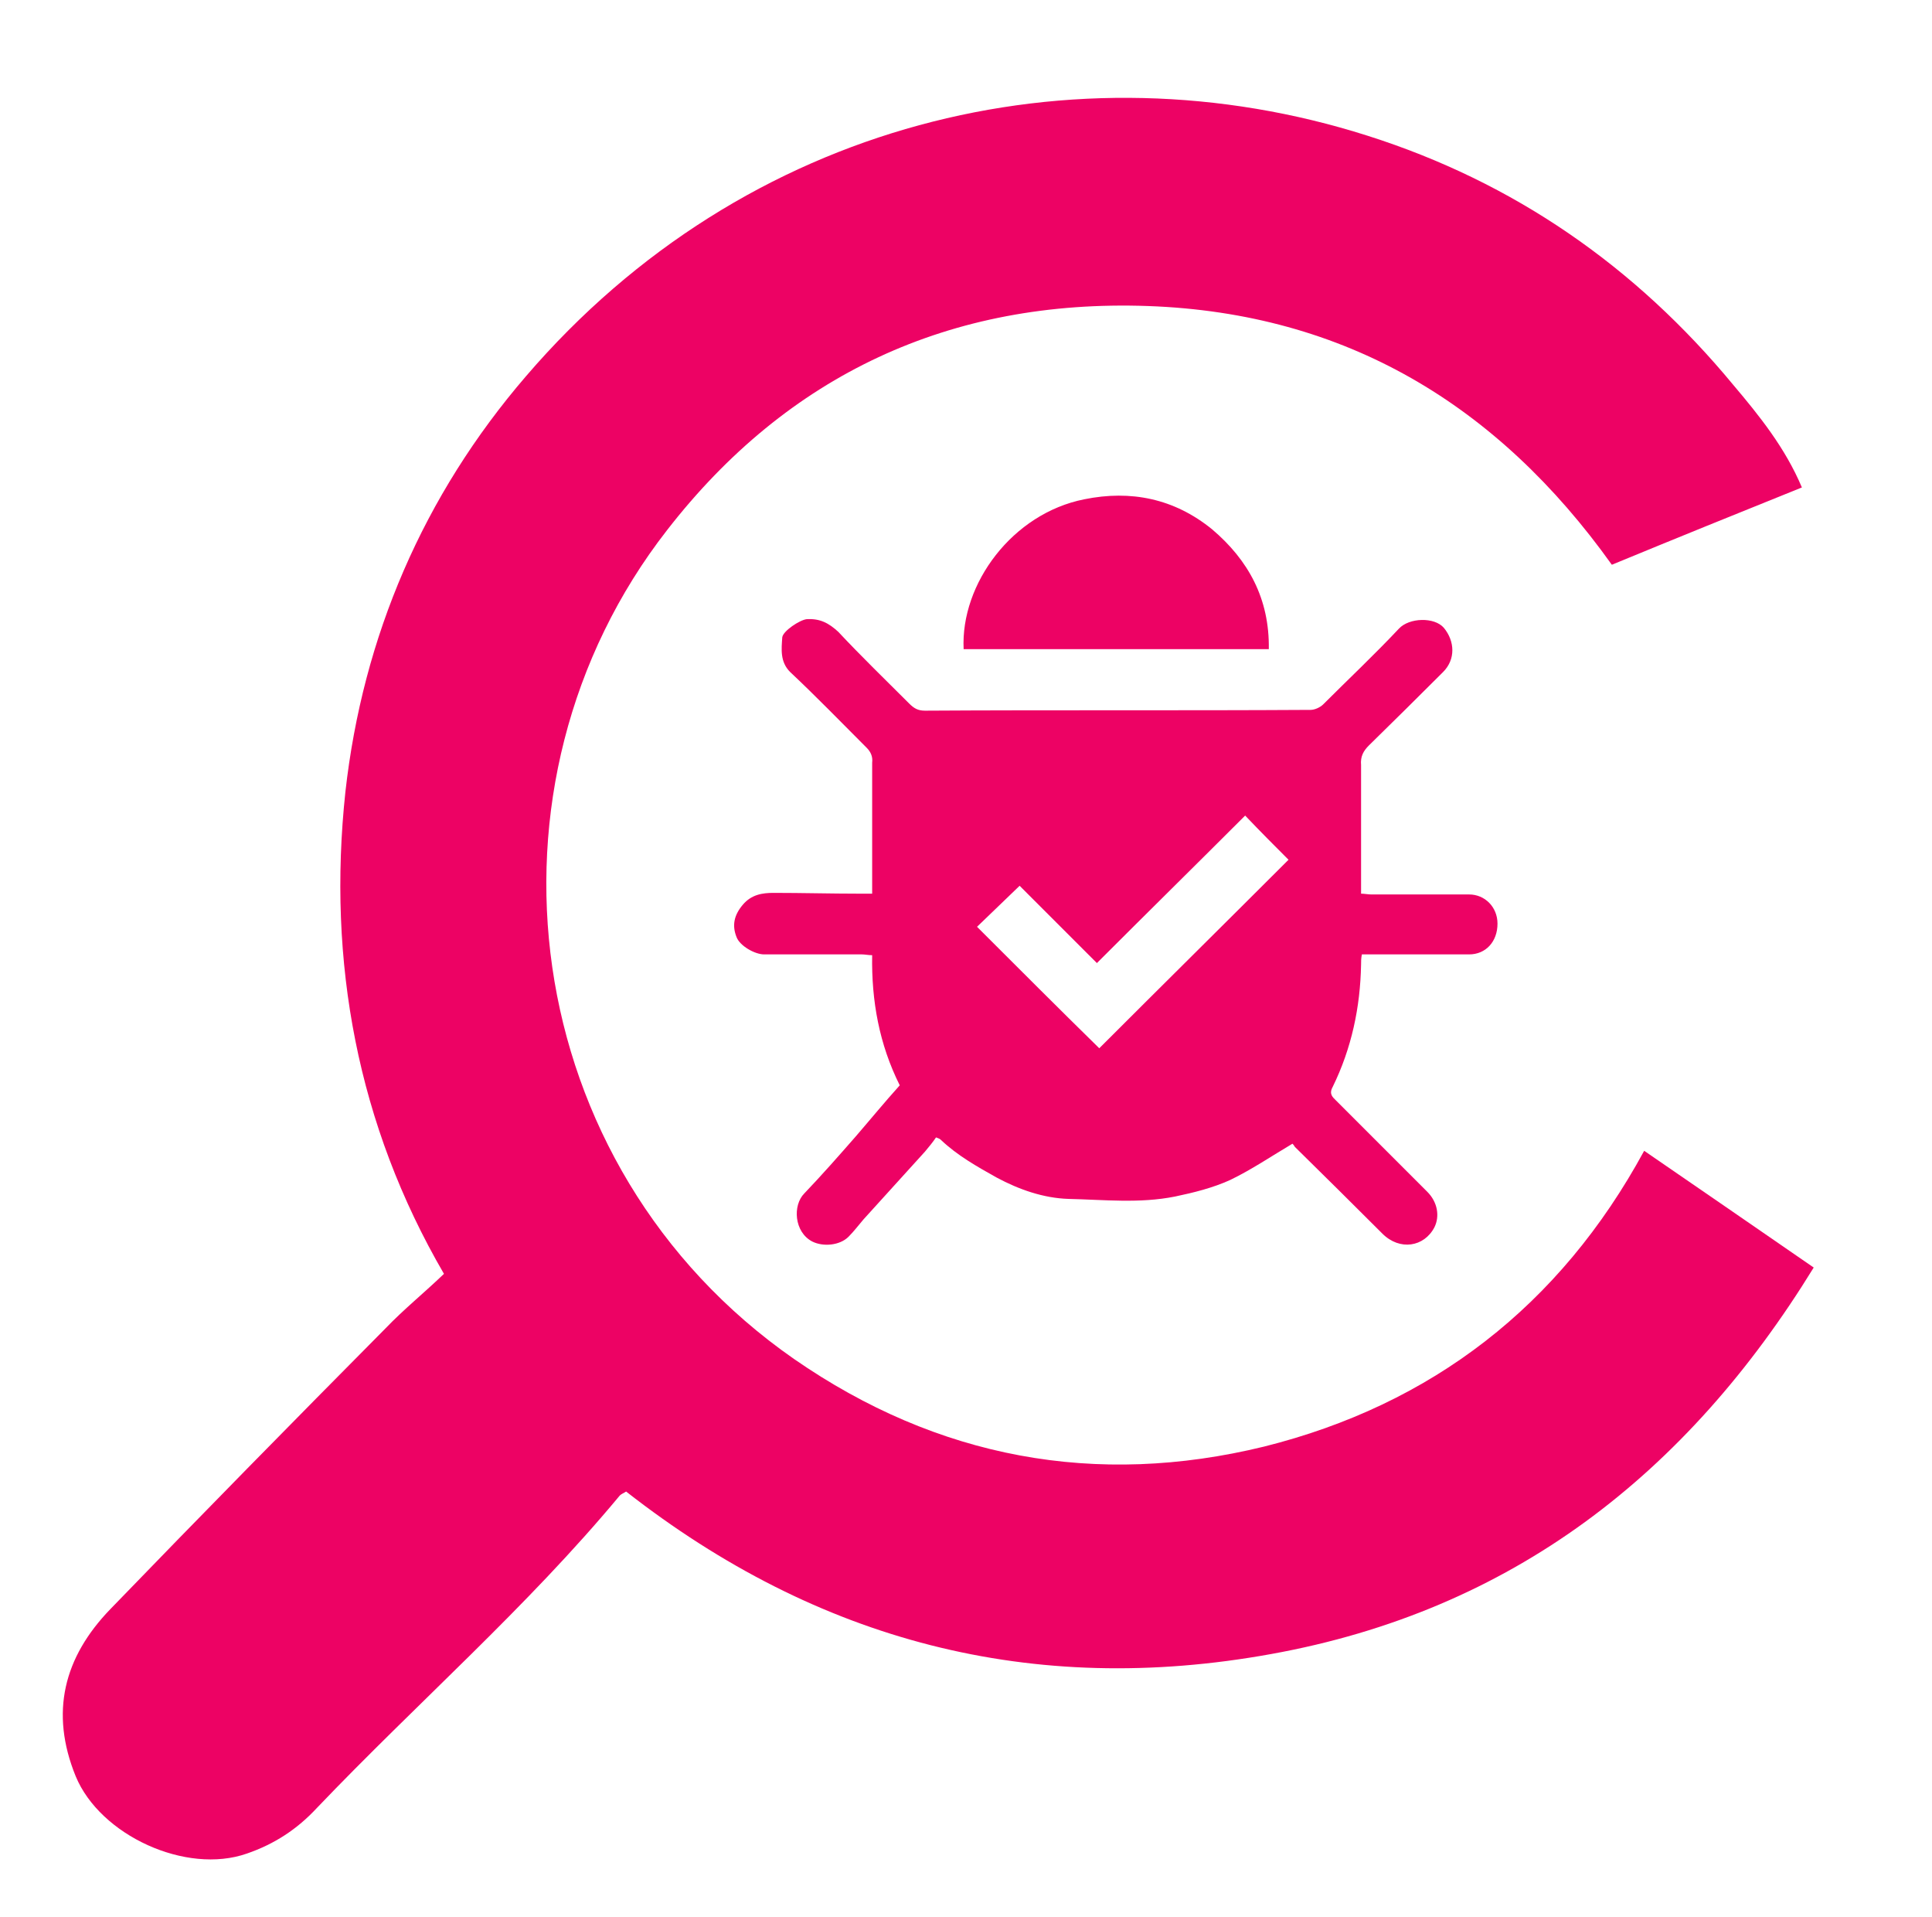
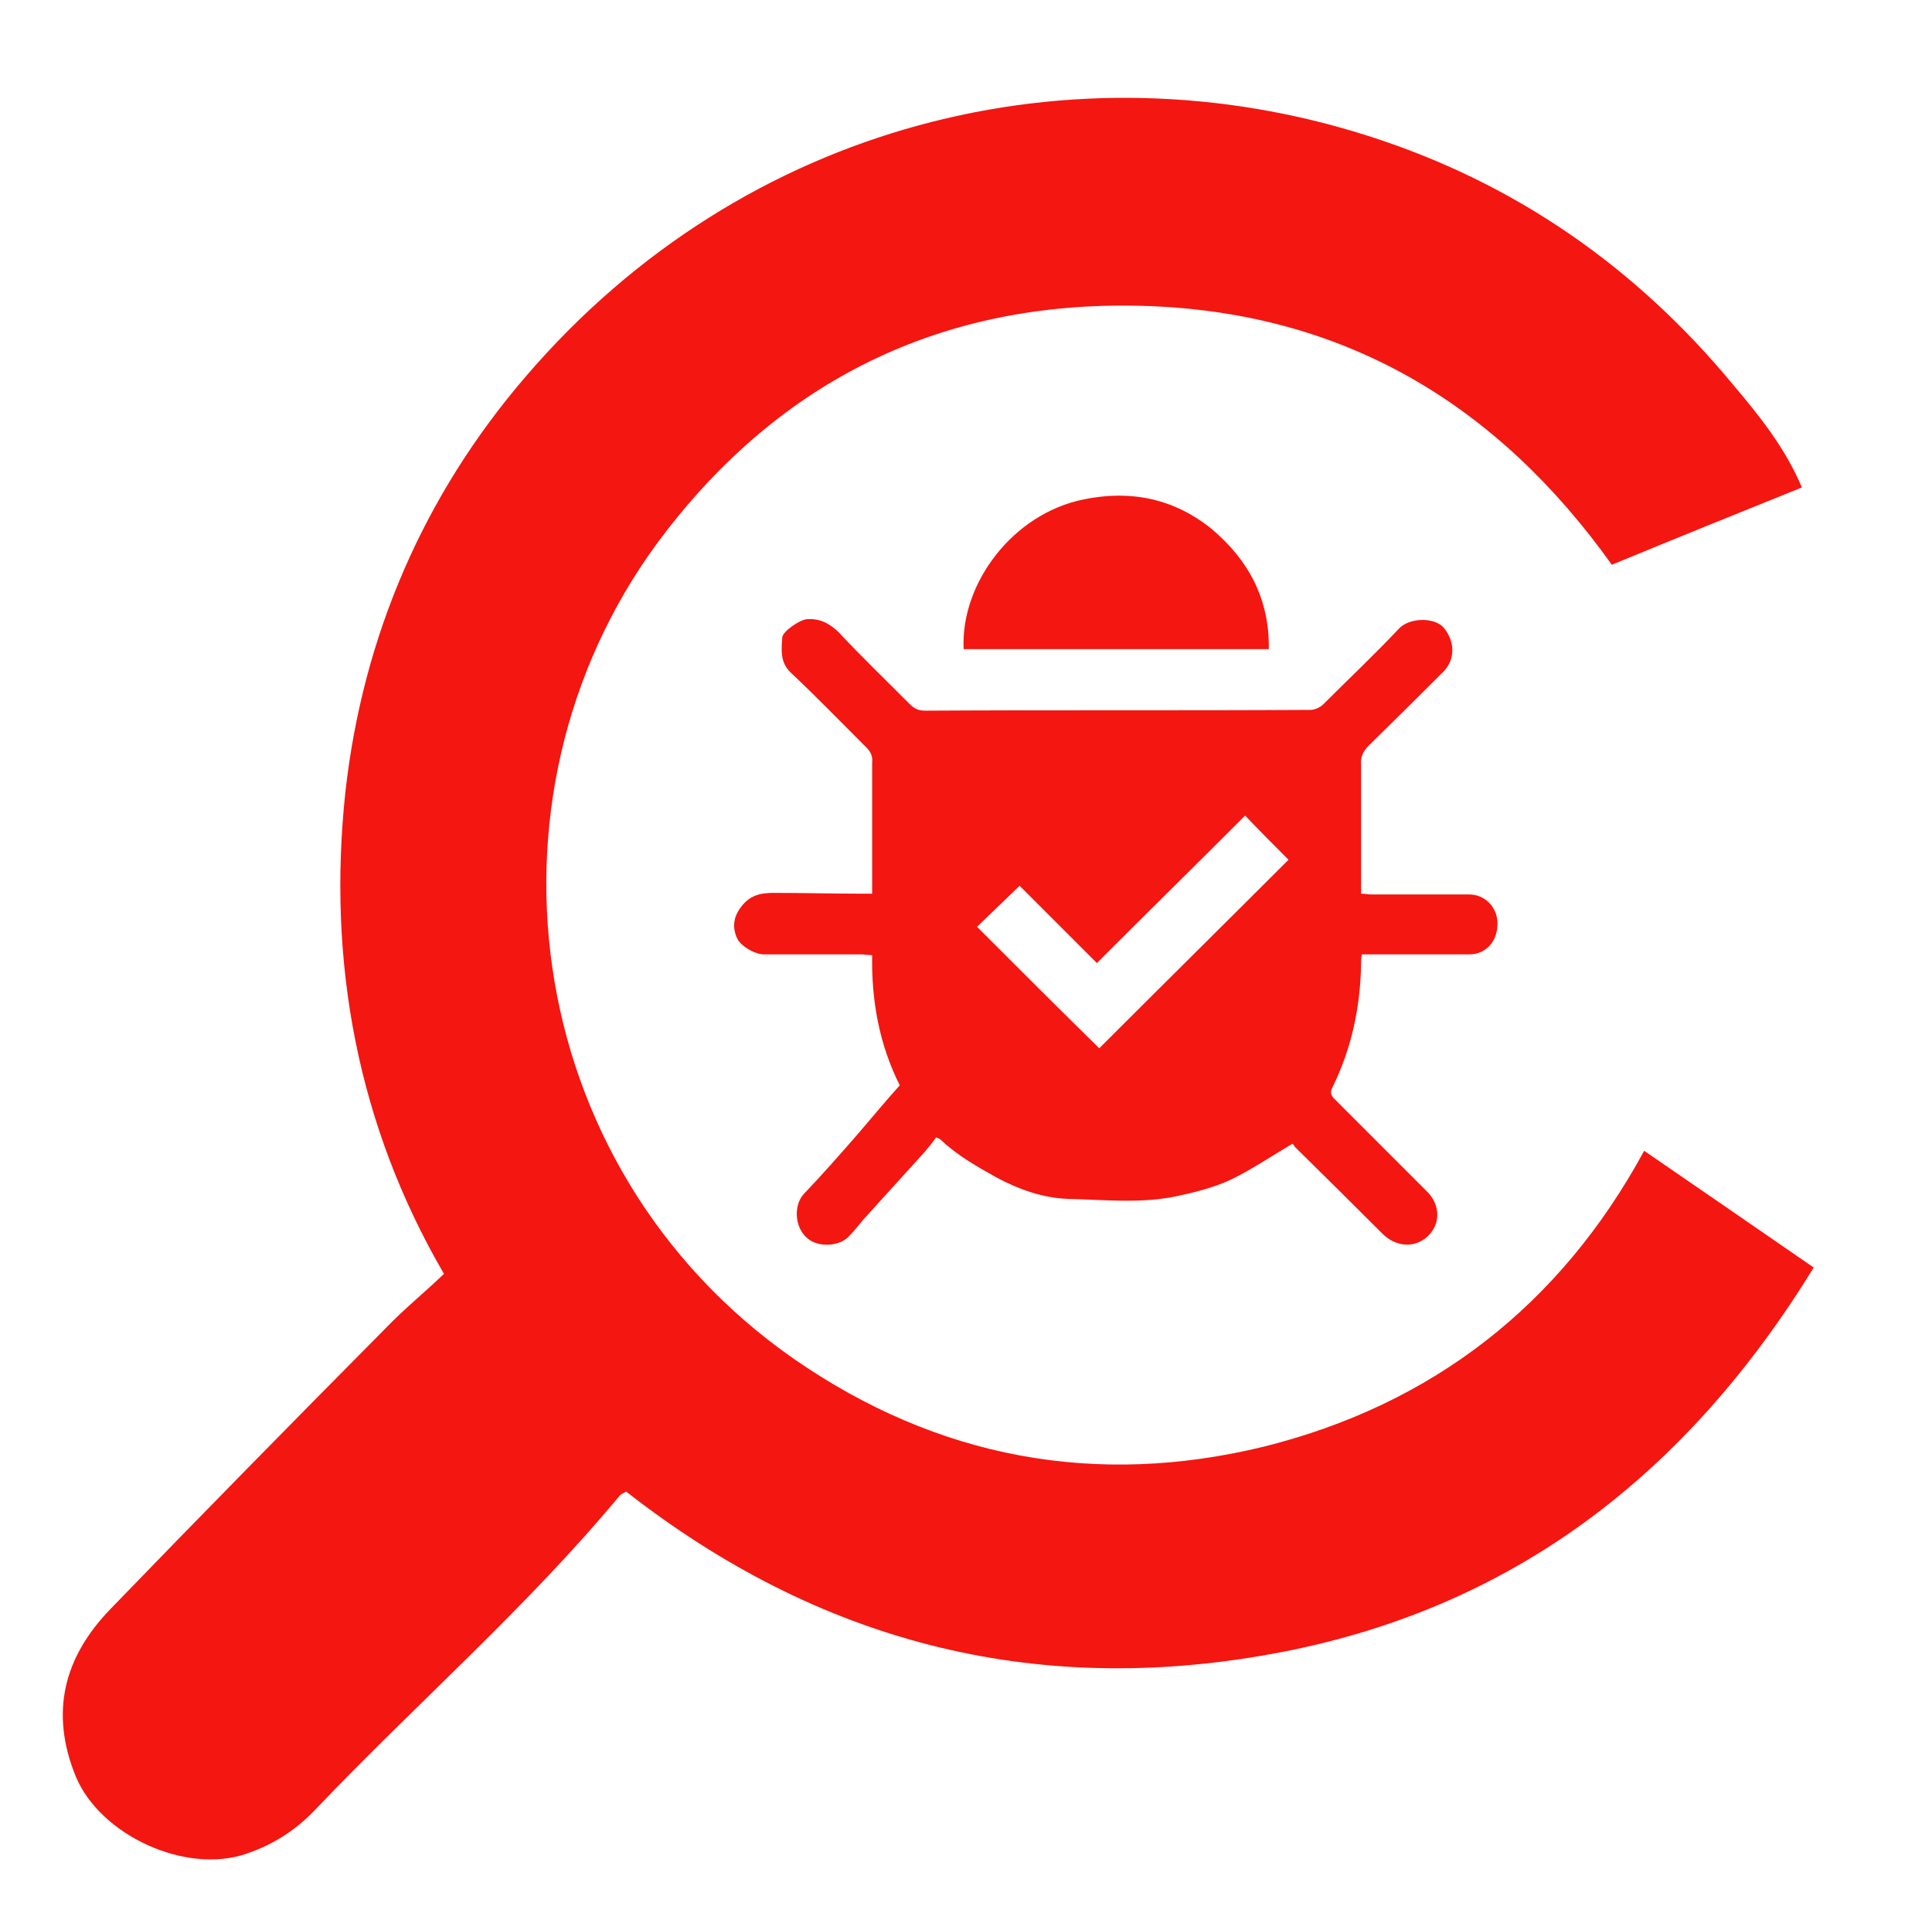
<svg xmlns="http://www.w3.org/2000/svg" version="1.2" viewBox="0 0 245 243" width="245" height="243">
  <style>
        .s0 {
-             fill: #ed0264
+             fill: #f41611
        }
    </style>
  <g id="_Artboards_">
    </g>
  <g id="Layer 1">
    <g id="&lt;Group&gt;">
      <g id="&lt;Group&gt;">
        <g id="&lt;Group&gt;">
          <g id="&lt;Group&gt;">
            <g id="&lt;Group&gt;">
              <g id="&lt;Group&gt;">
                <path id="&lt;Path&gt;" class="s0" d="m79.4 189.1c-0.3 0.2-0.6 0.3-0.8 0.5-11.8 14.2-25.7 26.3-38.4 39.6-2.5 2.7-5.4 4.6-8.9 5.8-7.7 2.7-18.6-2.3-21.7-9.8-3.3-8.1-1.5-15.1 4.4-21.2 11.5-11.9 23.2-23.8 34.9-35.6 2.3-2.4 4.9-4.5 7.4-6.9-11-18.9-14.8-39.6-12.5-61.1 2.2-19.7 9.9-37.6 22.9-52.7 27.8-32.4 69.6-42.3 106.7-30.5 18.6 5.9 34 16.6 46.4 31.6 3.3 3.9 6.6 8 8.7 13-8.2 3.3-16.1 6.5-24.1 9.8-14.5-20.3-33.8-31.9-58.8-32.8-25.1-0.9-45.7 8.7-61 28.4-25.1 32.2-19.1 80.6 16.1 105.1 18.2 12.6 38.3 16.3 59.6 11.1 21.2-5.3 37.5-17.8 48.2-37.5 7 4.8 14.1 9.7 21.5 14.8-16.1 26.2-38.3 43.5-68.8 49-30.3 5.5-57.5-1.6-81.8-20.6z" />
              </g>
            </g>
            <g id="&lt;Group&gt;">
              <g id="&lt;Group&gt;">
                <path id="&lt;Compound Path&gt;" fill-rule="evenodd" class="s0" d="m189.9 117.1c0 2.3-1.5 3.9-3.6 3.9q-6.1 0-12.2 0h-1.4c-0.1 0.5-0.1 0.9-0.1 1.3-0.1 5.4-1.2 10.6-3.6 15.5-0.5 0.9 0 1.3 0.4 1.7q5.8 5.8 11.6 11.6c1.3 1.3 1.6 3.1 0.9 4.5-1.3 2.5-4.4 3-6.6 0.8q-5.5-5.5-11.1-11c-0.1-0.2-0.3-0.4-0.3-0.4-2.7 1.6-5.2 3.3-7.9 4.6-2.2 1-4.6 1.6-7 2.1-4.5 0.9-9 0.4-13.5 0.3-3.2-0.1-6.3-1.2-9.1-2.7-2.5-1.4-5-2.8-7.1-4.8-0.1-0.1-0.3-0.2-0.6-0.3-0.4 0.6-0.9 1.2-1.4 1.8q-3.9 4.3-7.8 8.6c-0.6 0.7-1.2 1.5-1.9 2.2-1.1 1.1-3.2 1.3-4.6 0.6-2.3-1.2-2.5-4.6-1-6.1 2.2-2.3 4.4-4.8 6.5-7.2 1.9-2.2 3.7-4.4 5.6-6.5-2.6-5.2-3.6-10.7-3.5-16.5-0.5 0-0.9-0.1-1.3-0.1h-12.4c-1.2 0-3.1-1.1-3.5-2.2-0.6-1.5-0.3-2.8 0.8-4.1 1.1-1.3 2.5-1.5 3.9-1.5 3.6 0 7.3 0.1 10.8 0.1h1.7c0-0.5 0-1 0-1.4 0-5.1 0-10.2 0-15.2 0.1-0.8-0.2-1.4-0.7-1.9-3.2-3.2-6.4-6.5-9.7-9.6-1.3-1.3-1.1-2.9-1-4.4 0.1-0.8 2.2-2.2 3.1-2.3 1.7-0.1 2.8 0.5 4 1.6 2.9 3.1 6 6.1 9 9.1 0.6 0.6 1.1 0.9 2 0.9 16.3-0.1 32.6 0 48.9-0.1 0.5 0 1.2-0.3 1.6-0.7 3.2-3.2 6.5-6.3 9.6-9.6 1.3-1.4 4.5-1.5 5.7-0.1 1.4 1.7 1.5 4-0.1 5.6q-4.7 4.7-9.4 9.3c-0.7 0.7-1.1 1.4-1 2.5 0 5.4 0 10.8 0 16.3 0.4 0 0.9 0.1 1.3 0.1q6.2 0 12.4 0c2 0 3.6 1.6 3.6 3.7zm-26.5-8.1c-1.7-1.7-3.5-3.5-5.5-5.6-6.1 6.1-12.4 12.3-18.8 18.7-3.3-3.3-6.6-6.6-9.8-9.8q-2.7 2.6-5.4 5.2c5.2 5.2 10.4 10.4 15.5 15.4 8-8 16.1-16 24-23.9z" />
                <path id="&lt;Path&gt;" class="s0" d="m160.9 82.3q-19.3 0-38.7 0c-0.4-8.3 6.2-17.2 15.3-19 5.9-1.2 11.4-0.1 16.2 3.8 4.6 3.9 7.3 8.8 7.2 15.2z" />
              </g>
            </g>
          </g>
        </g>
      </g>
    </g>
  </g>
</svg>
